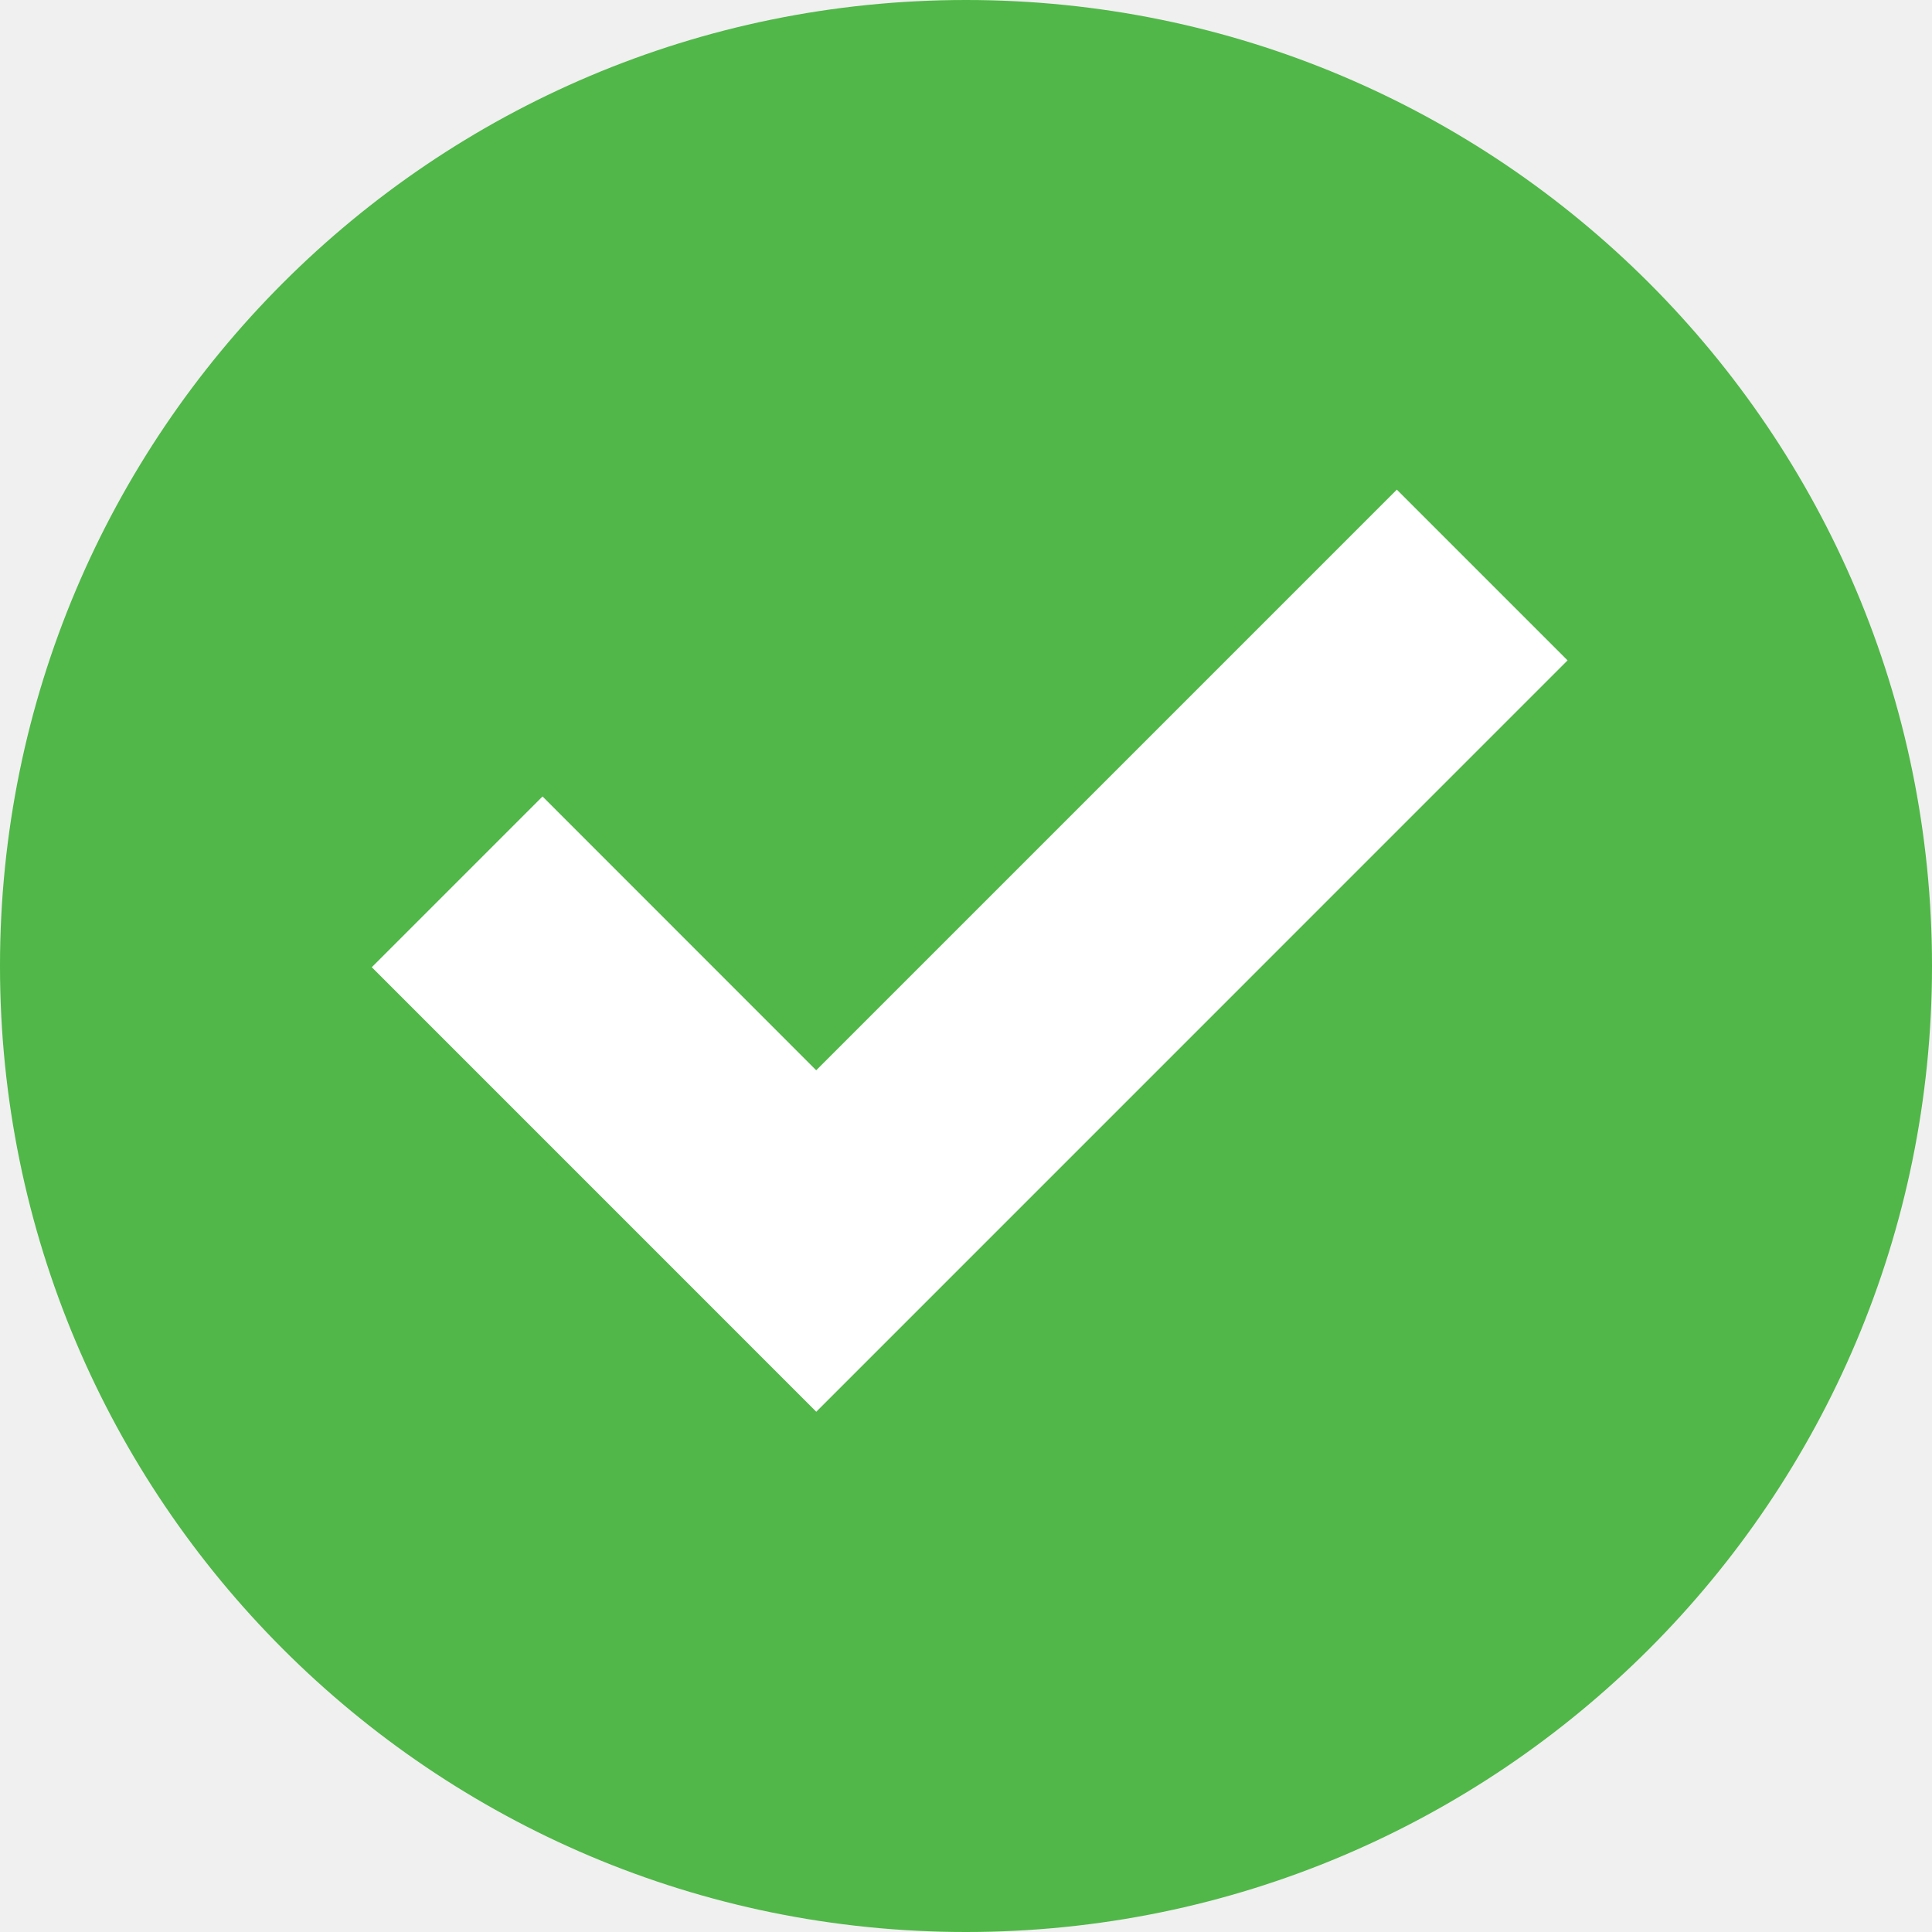
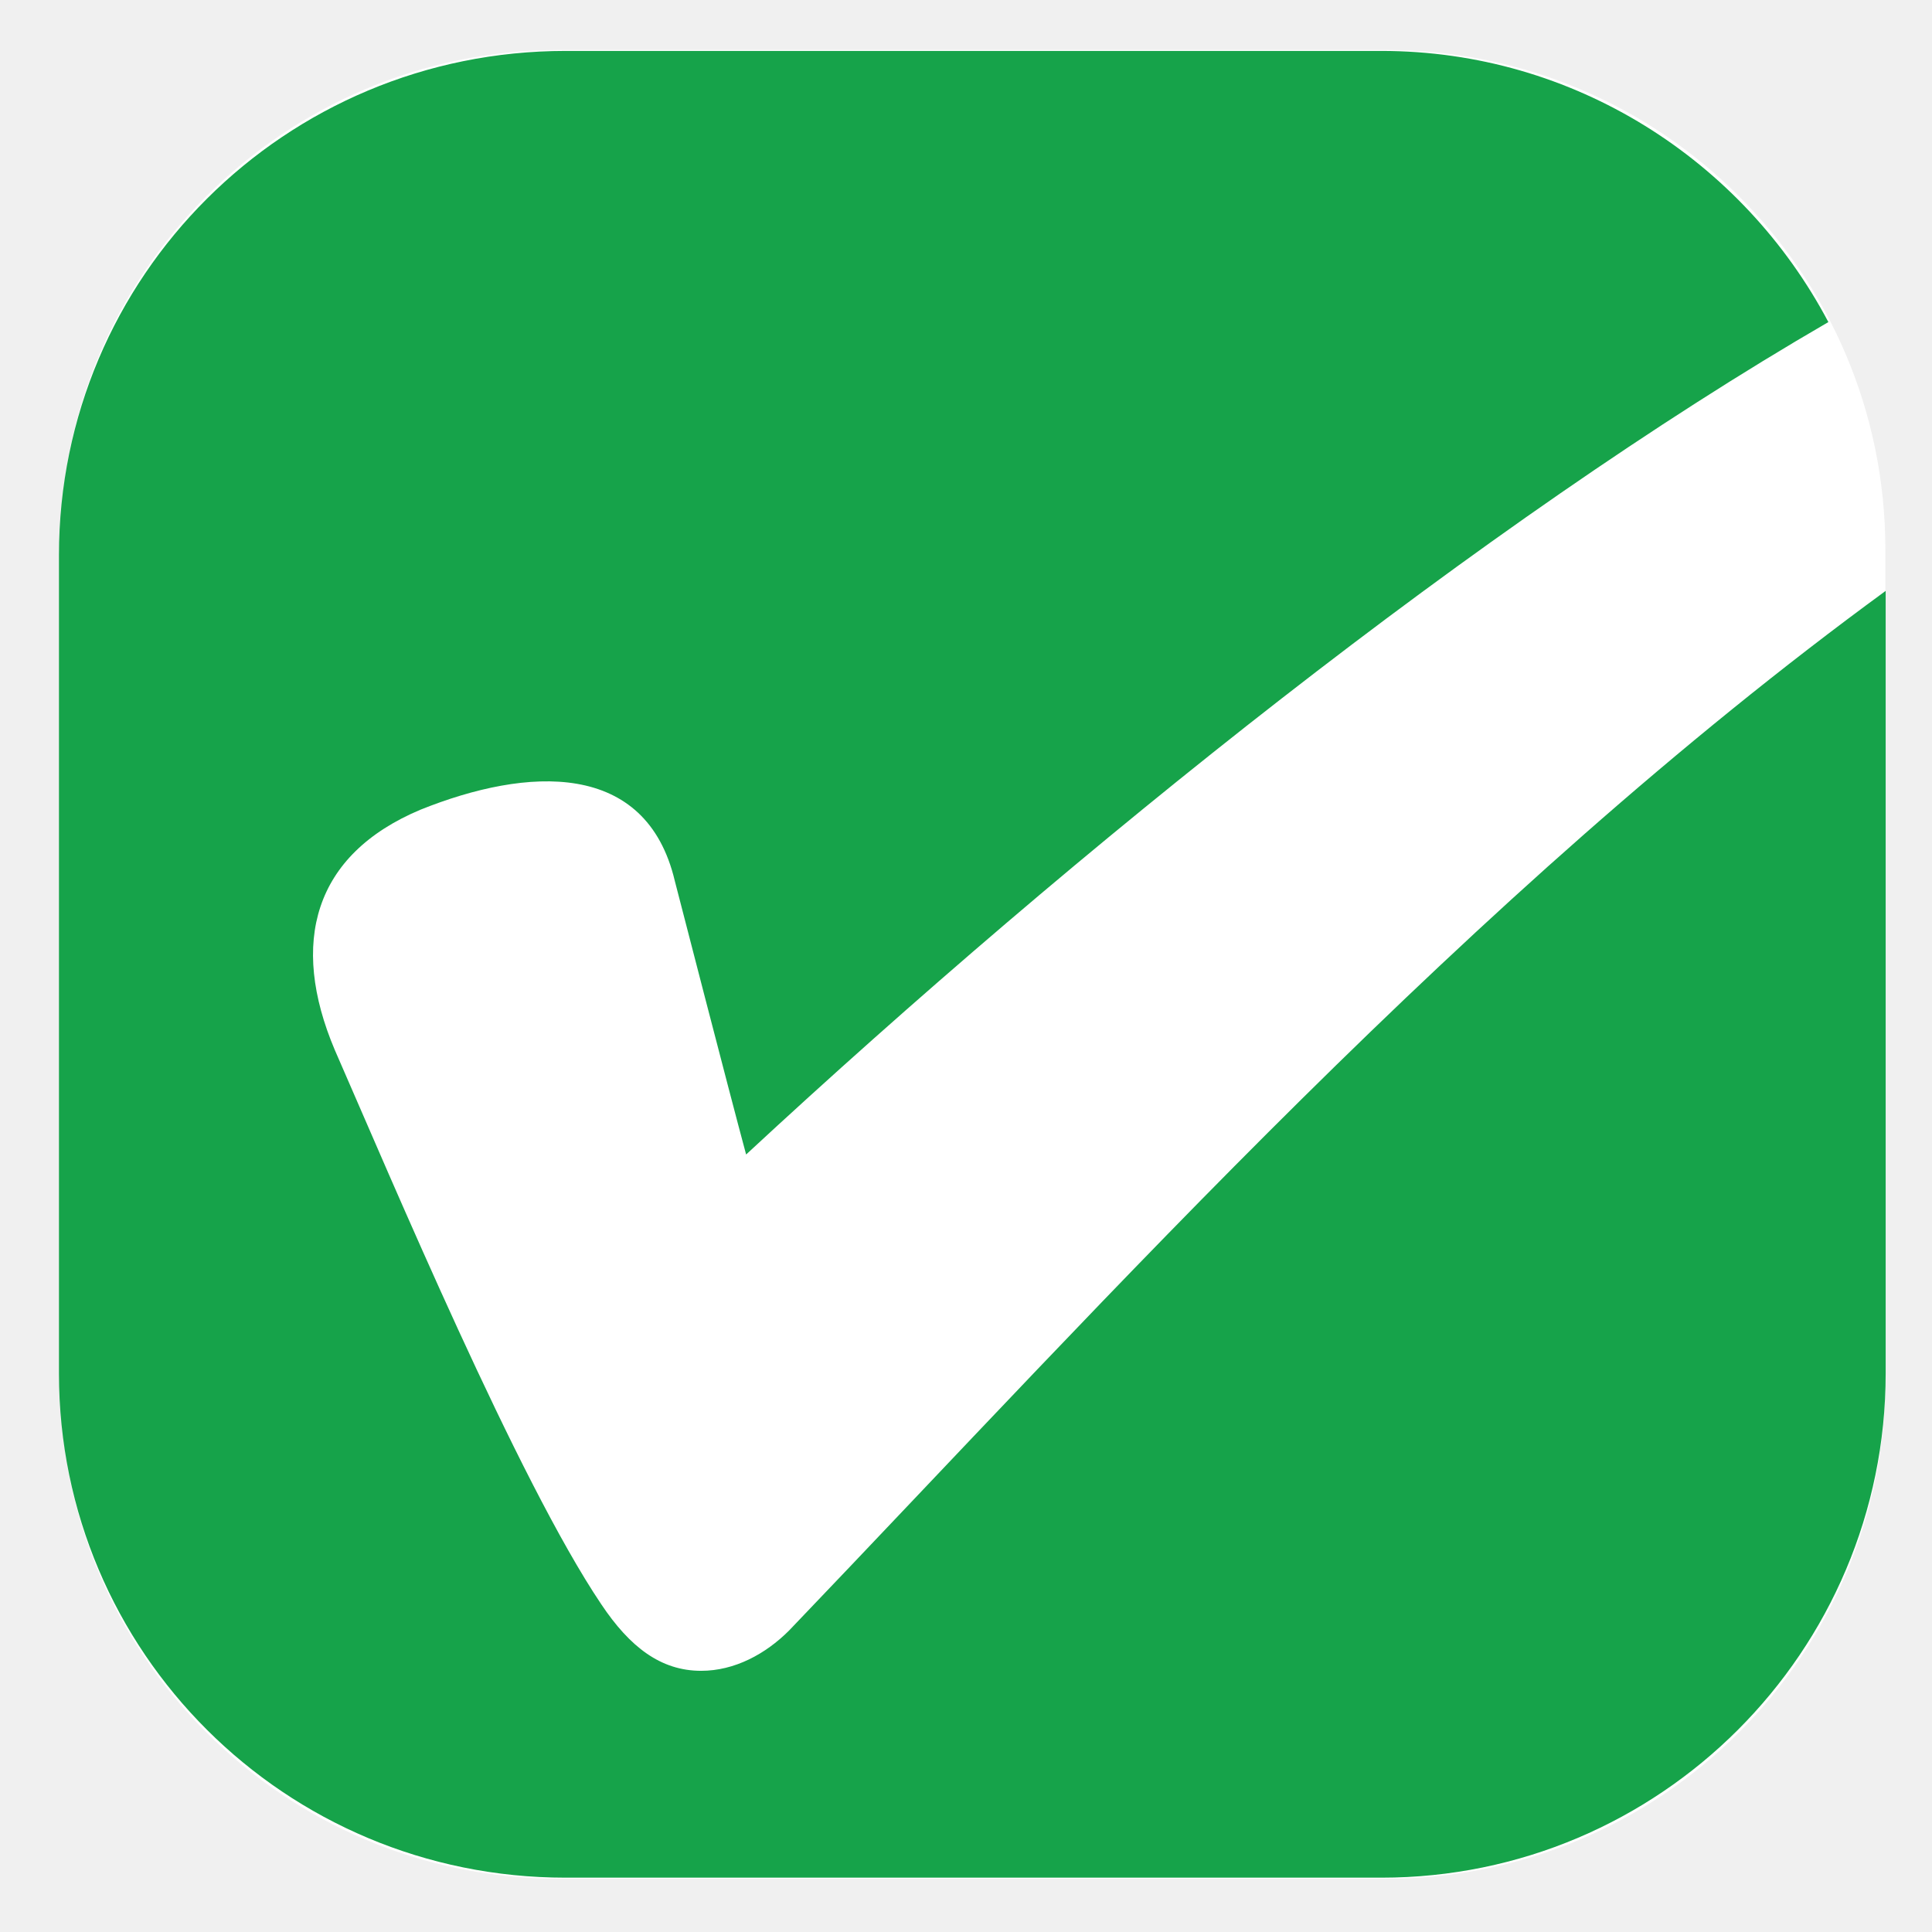
- <svg xmlns="http://www.w3.org/2000/svg" height="200px" width="200px" version="1.1" viewBox="0 0 32 32">
-   <g id="check_alt">
-     <path fill="#50b748" d="M16,0C7.164,0,0,7.164,0,16s7.164,16,16,16s16-7.164,16-16S24.836,0,16,0z" />
-     <path fill="#FFFFFF" d="M13.52,23.383 L6.158,16.02l2.828-2.828l4.533,4.535l9.617-9.617l2.828,2.828L13.52,23.383z" />
-   </g>
+ <svg xmlns="http://www.w3.org/2000/svg" viewBox="0 0 58 58" fill="none">
+   <rect x="1.8" y="1.5" width="54.8" height="54.9" rx="15" fill="white" />
+   <path d="M56.609 17.739C44.109 26.879 33.33 38.879 23.689 48.949C22.98 49.659 22.049 50.159 21.049 50.159C19.84 50.159 18.91 49.449 18.049 48.159C15.55 44.449 11.77 35.449 10.05 31.519C8.69 28.309 9.41 25.659 12.62 24.309C15.829 23.019 19.399 22.809 20.259 26.449C20.259 26.449 21.899 32.809 22.399 34.659C32.33 25.449 44.539 15.669 54.889 9.669C52.319 4.809 47.249 1.529 41.469 1.529H16.98C8.55 1.529 1.77 8.309 1.77 16.669V41.229C1.77 49.579 8.55 56.369 16.98 56.369H41.469C49.819 56.369 56.609 49.589 56.609 41.229V17.739V17.739Z" fill="#16a34a" />
</svg>
